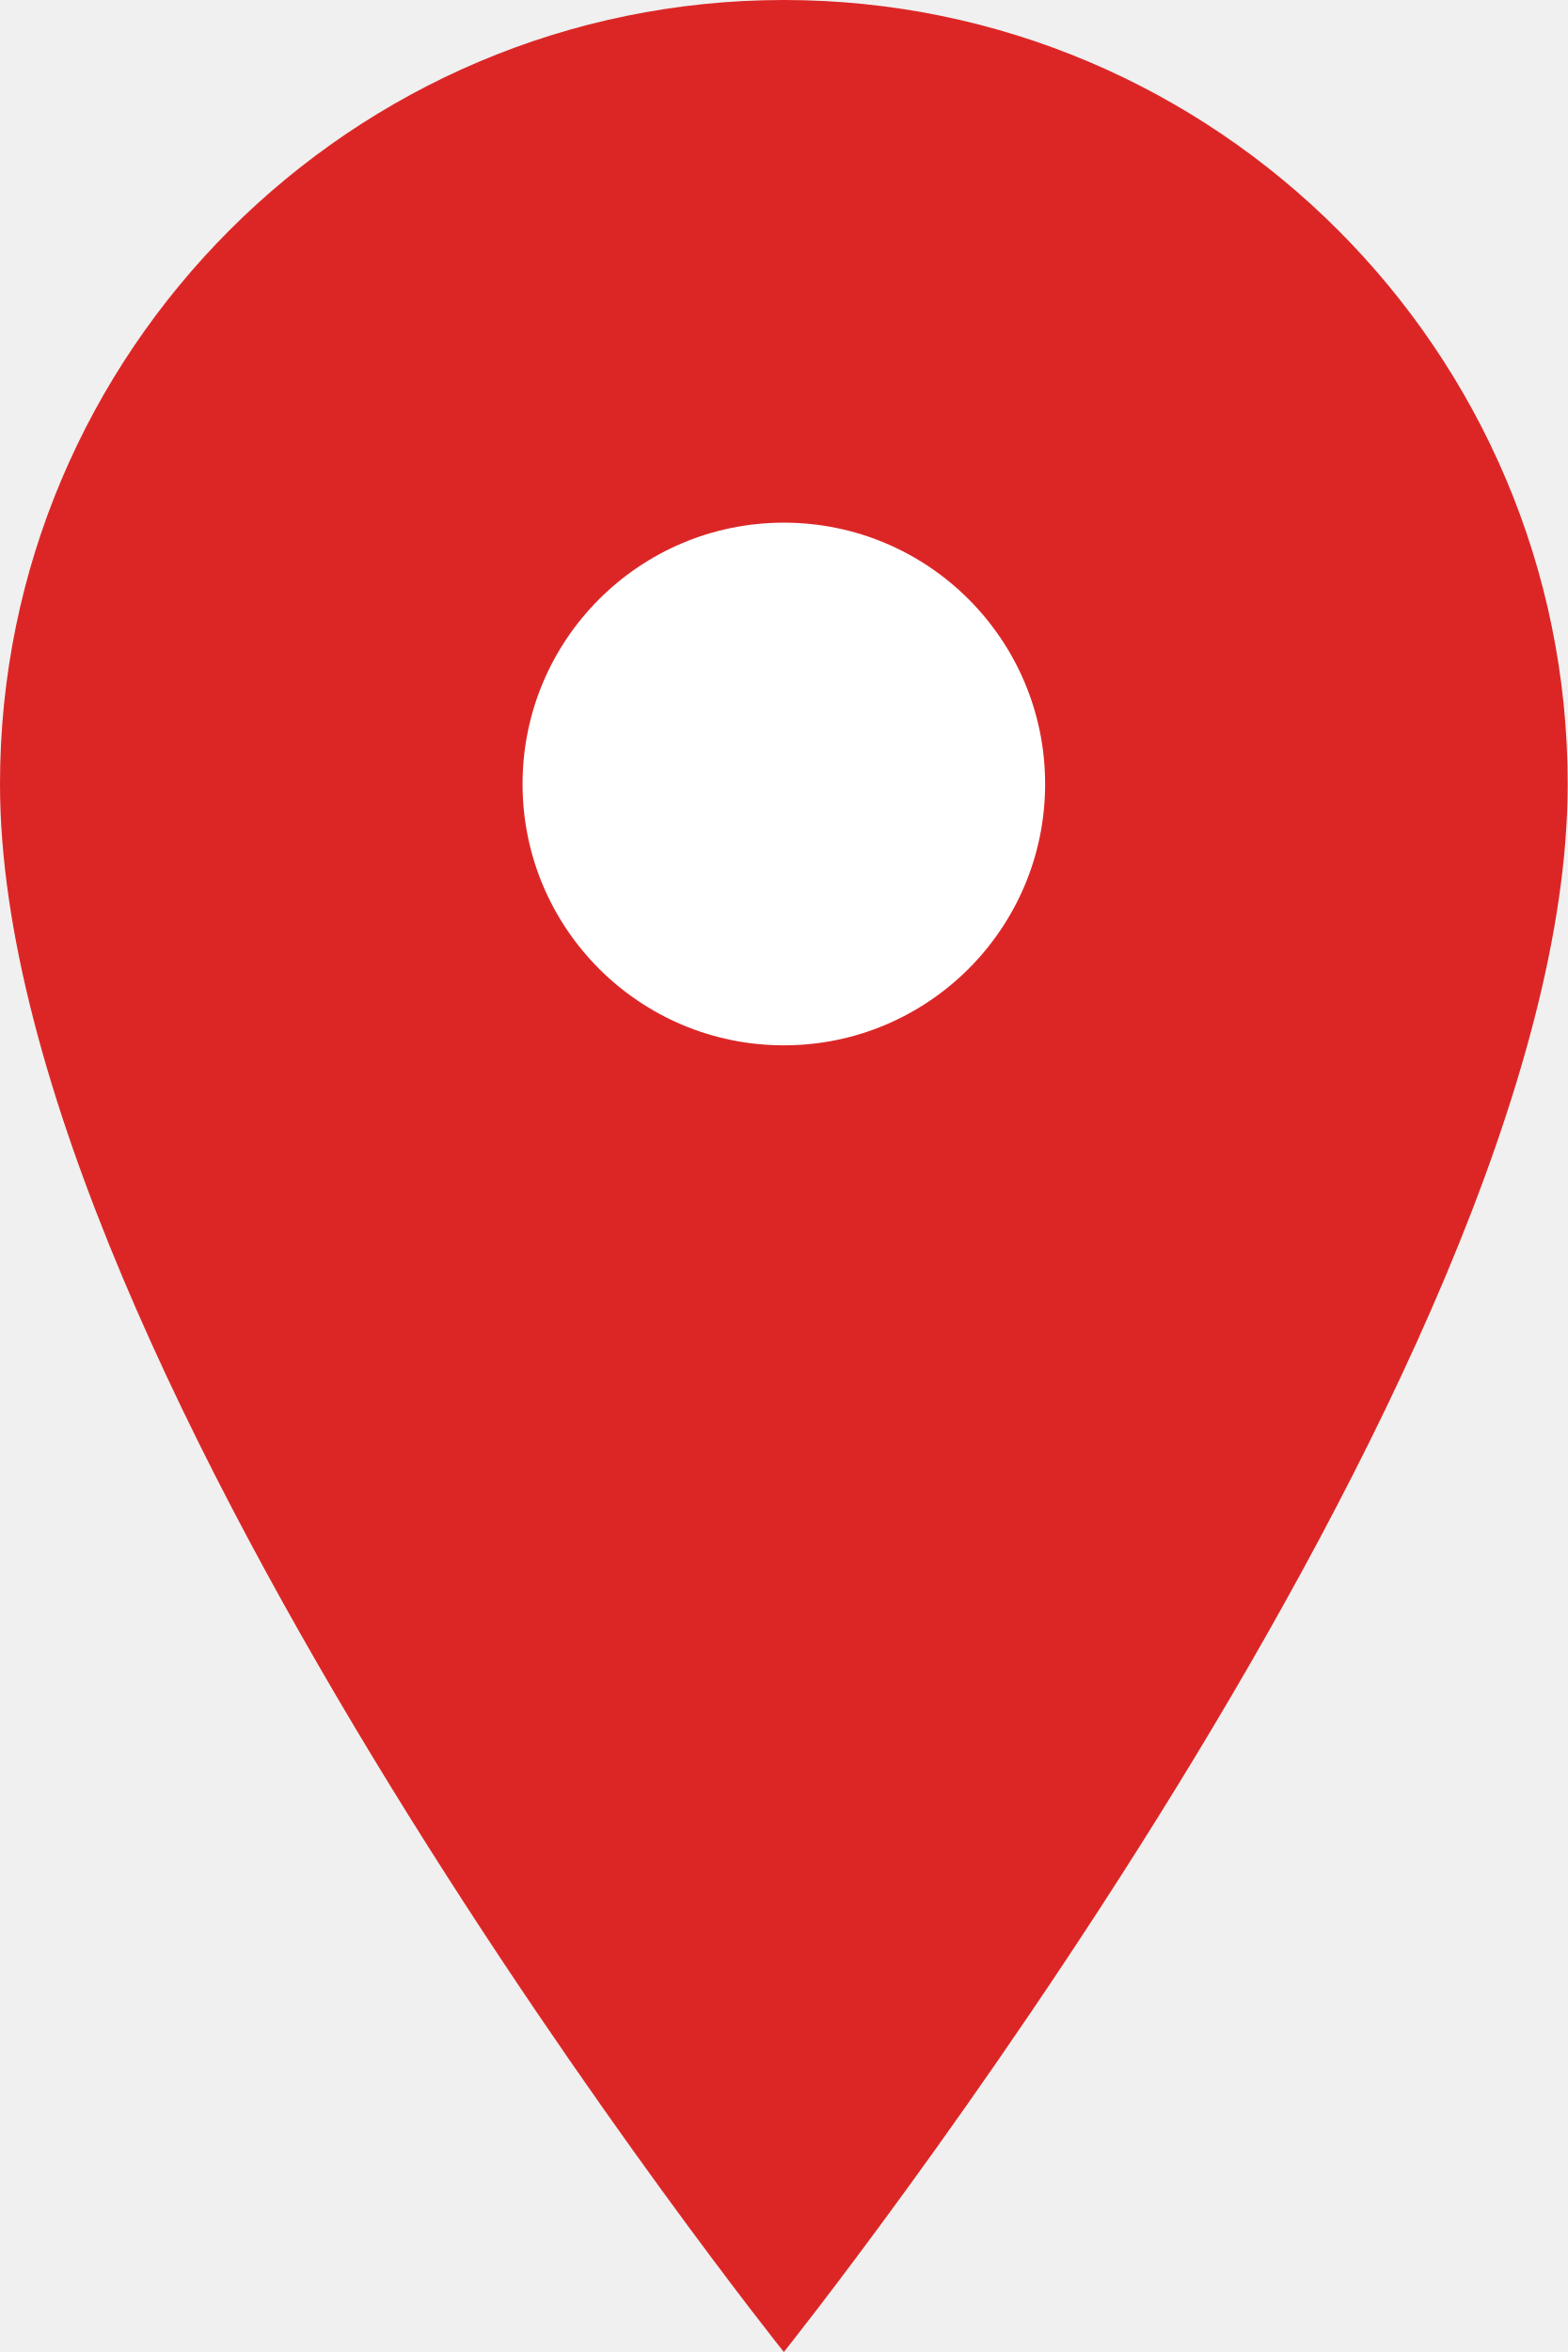
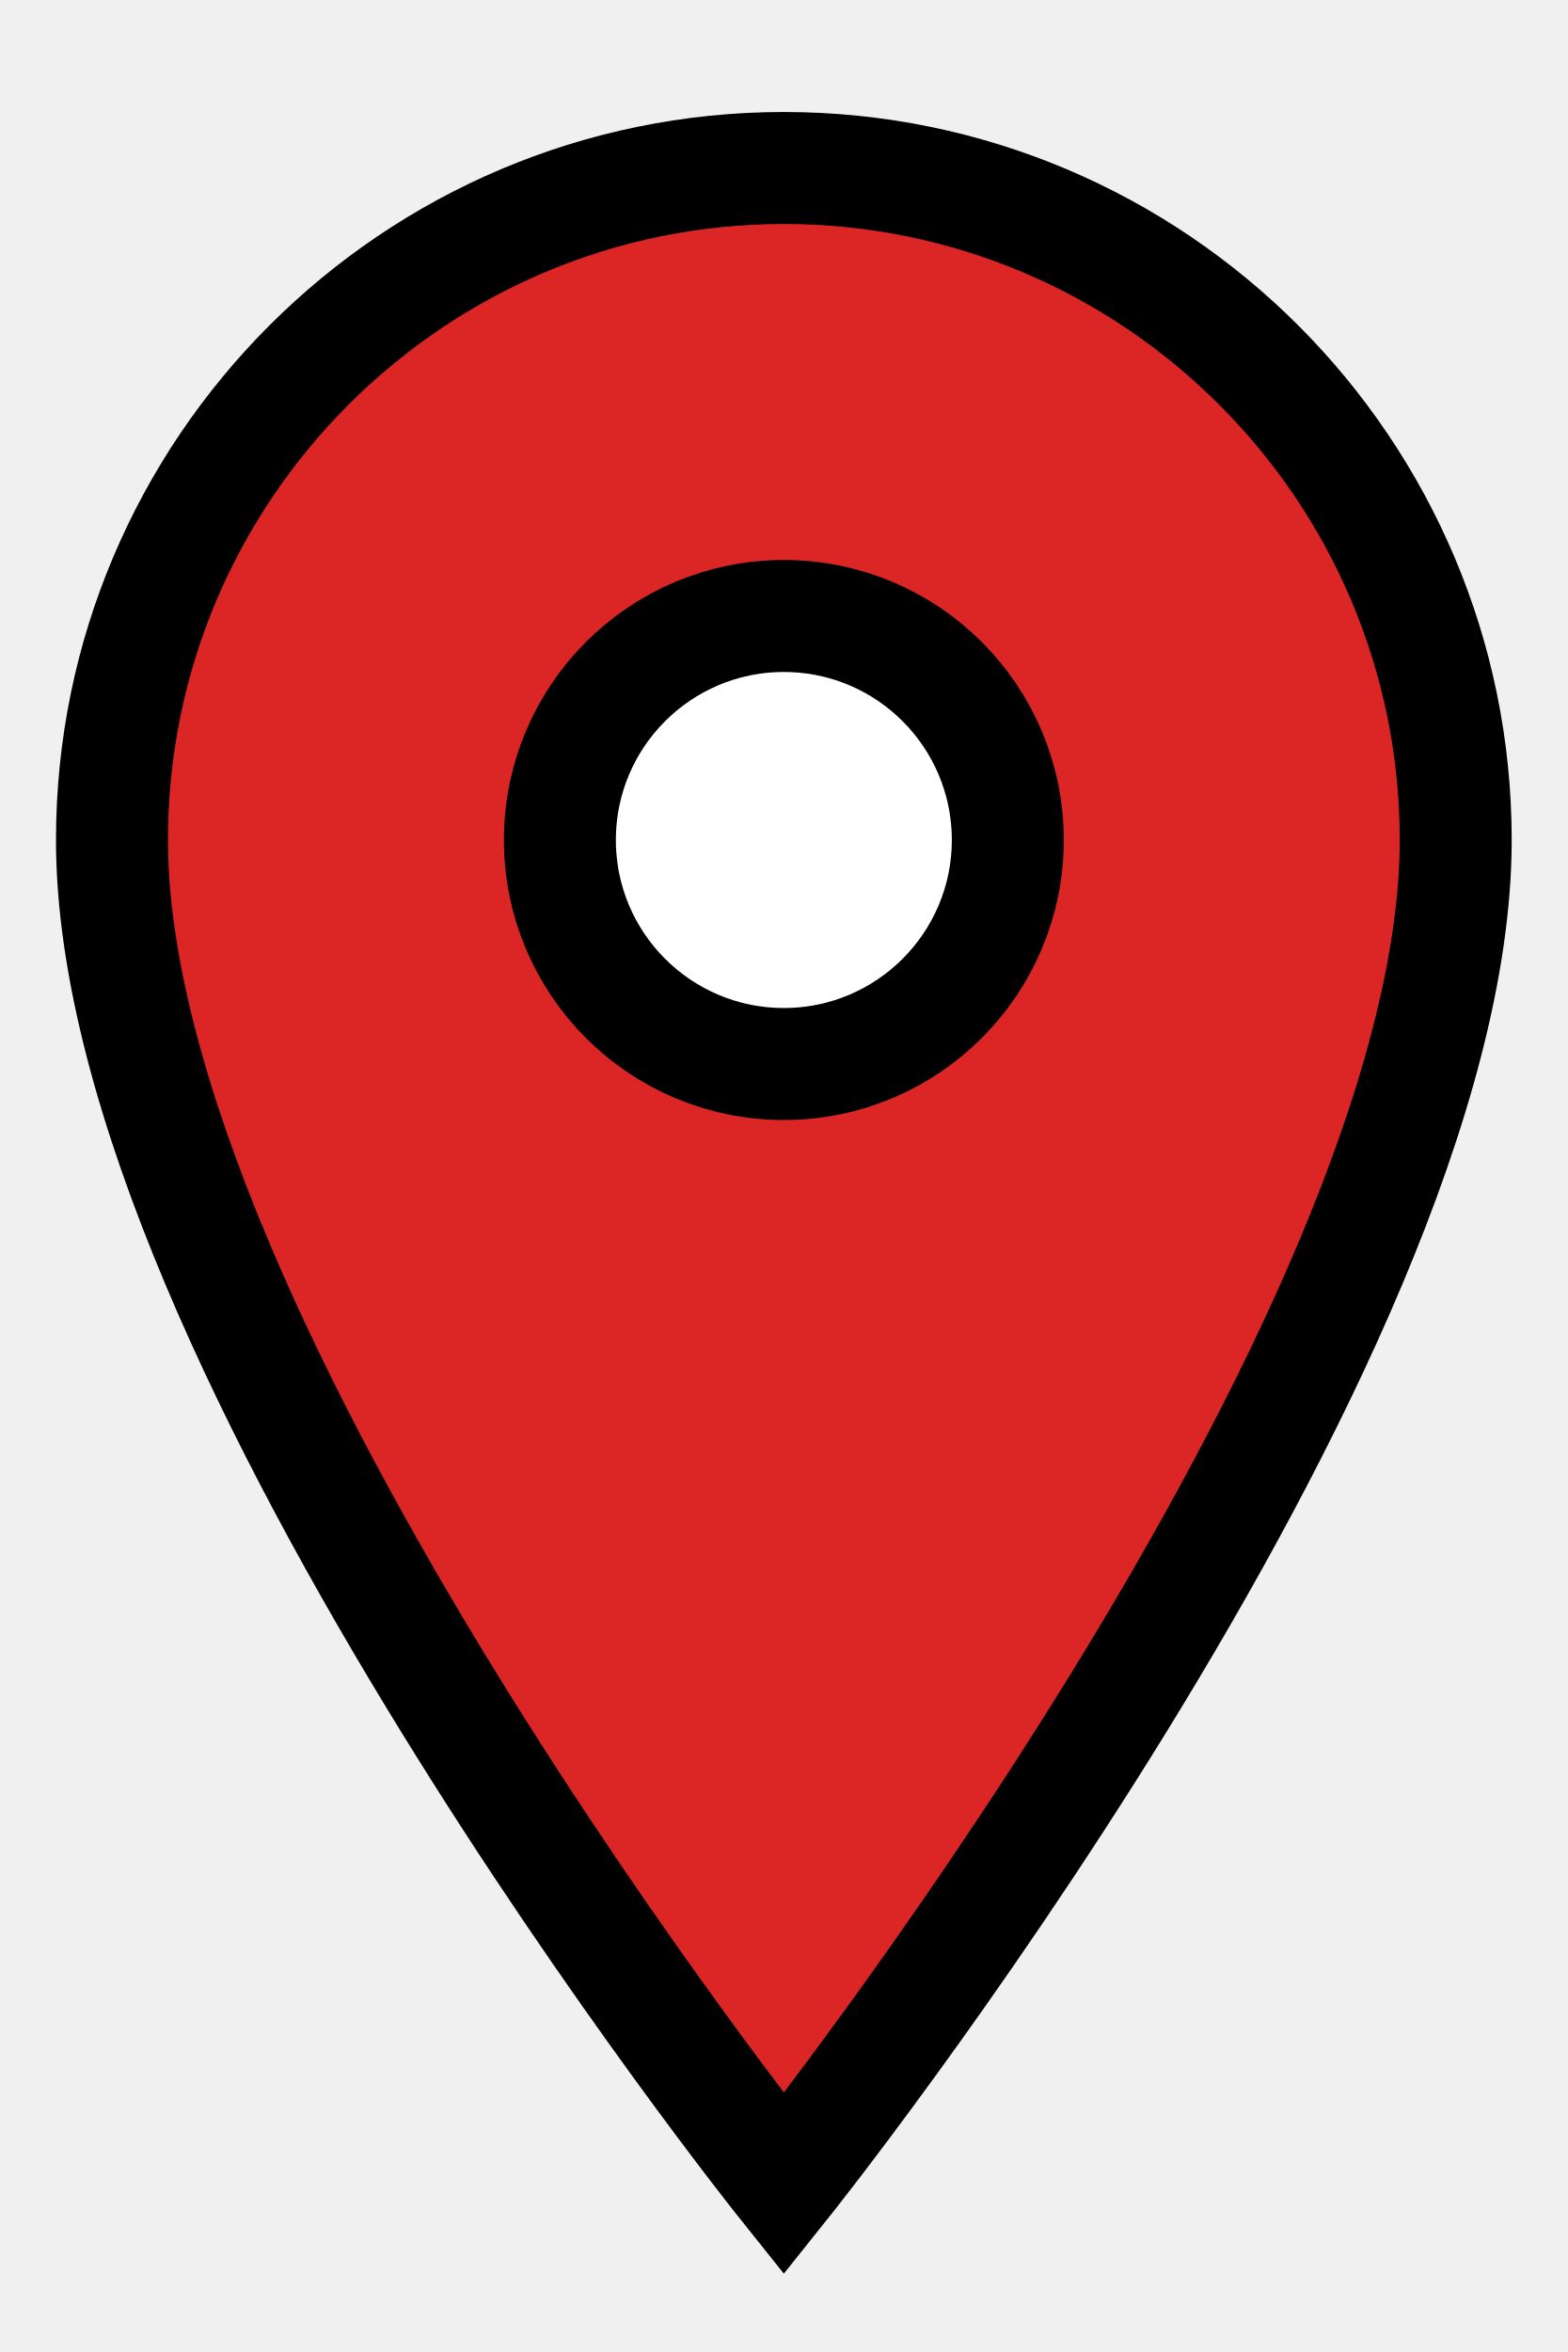
- <svg xmlns="http://www.w3.org/2000/svg" viewBox="0 0 24 36" width="24" height="36">
-   <path d="M12 0C5.383 0 0 5.383 0 12c0 9 12 24 12 24s12-15 12-24C24 5.383 18.617 0 12 0z" fill="#dc2626" />
-   <circle cx="12" cy="12" r="4" fill="#ffffff" />
+ <svg xmlns="http://www.w3.org/2000/svg" viewBox="-2 -2 28 40" width="24" height="36">
+   <path d="M12 0C5.383 0 0 5.383 0 12c0 9 12 24 12 24s12-15 12-24C24 5.383 18.617 0 12 0z" fill="#dc2626" stroke="#000000" stroke-width="2" />
+   <circle cx="12" cy="12" r="4" fill="#ffffff" stroke="#000000" stroke-width="2" />
</svg>
